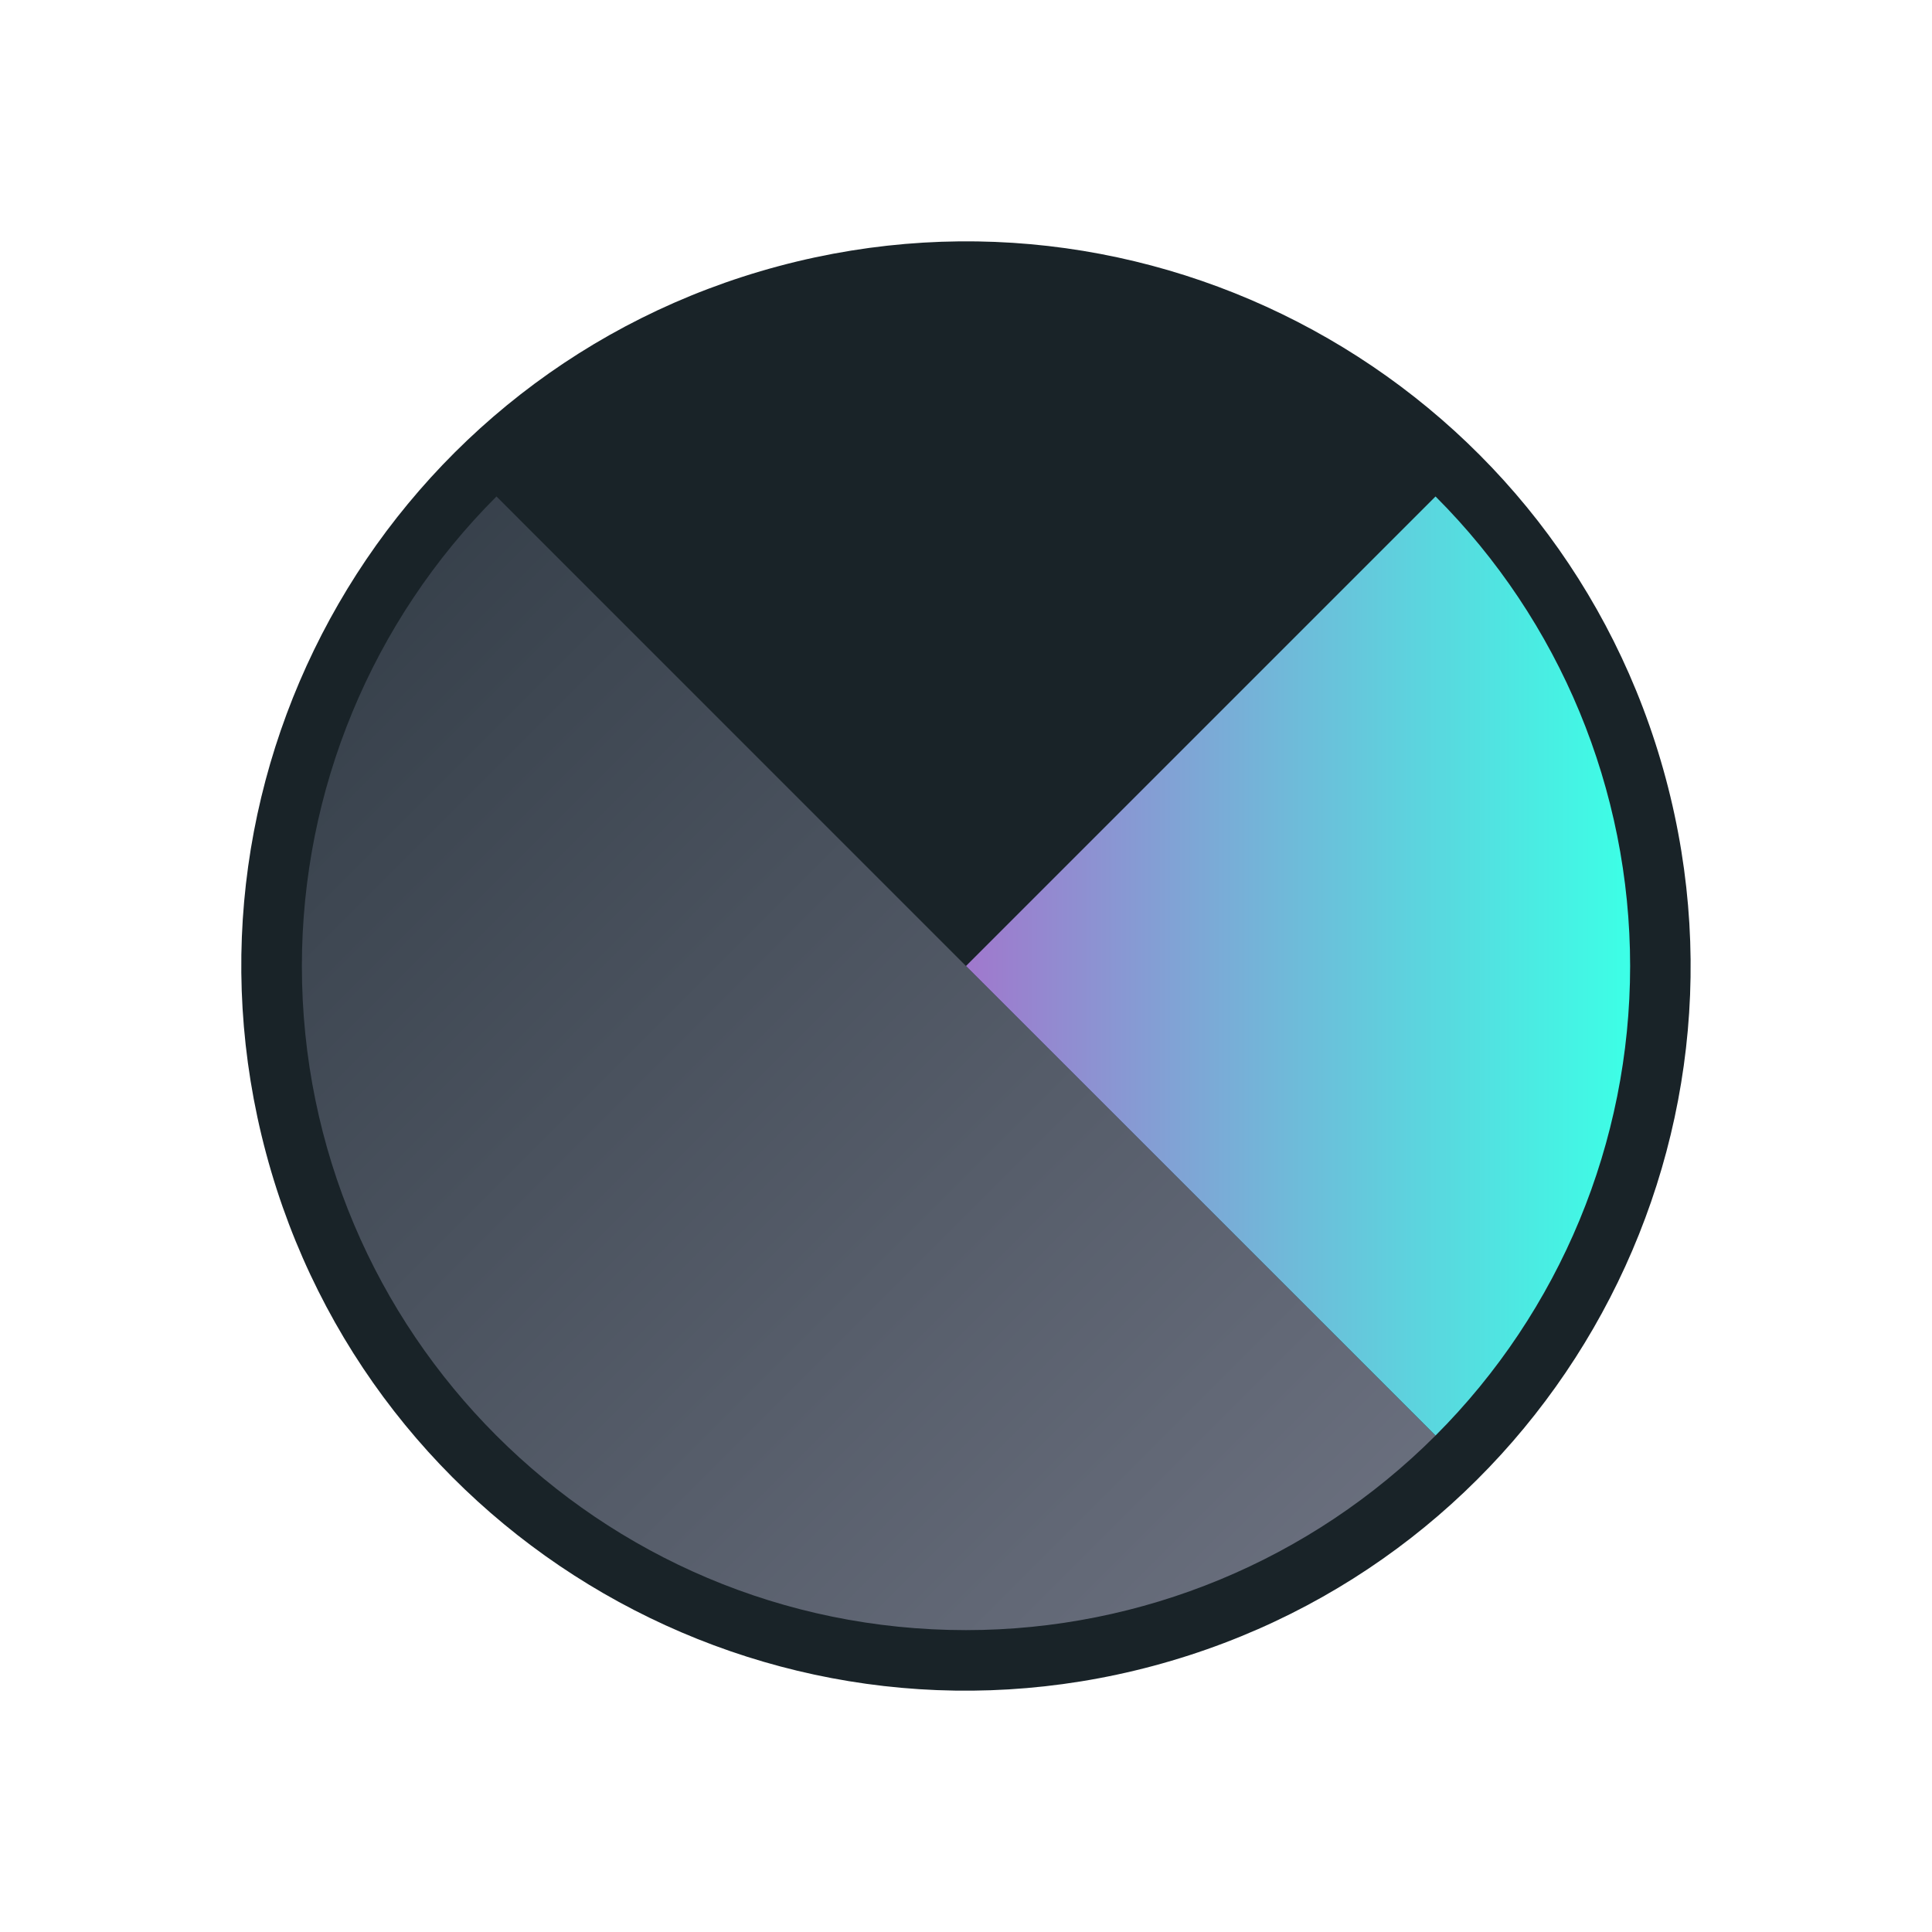
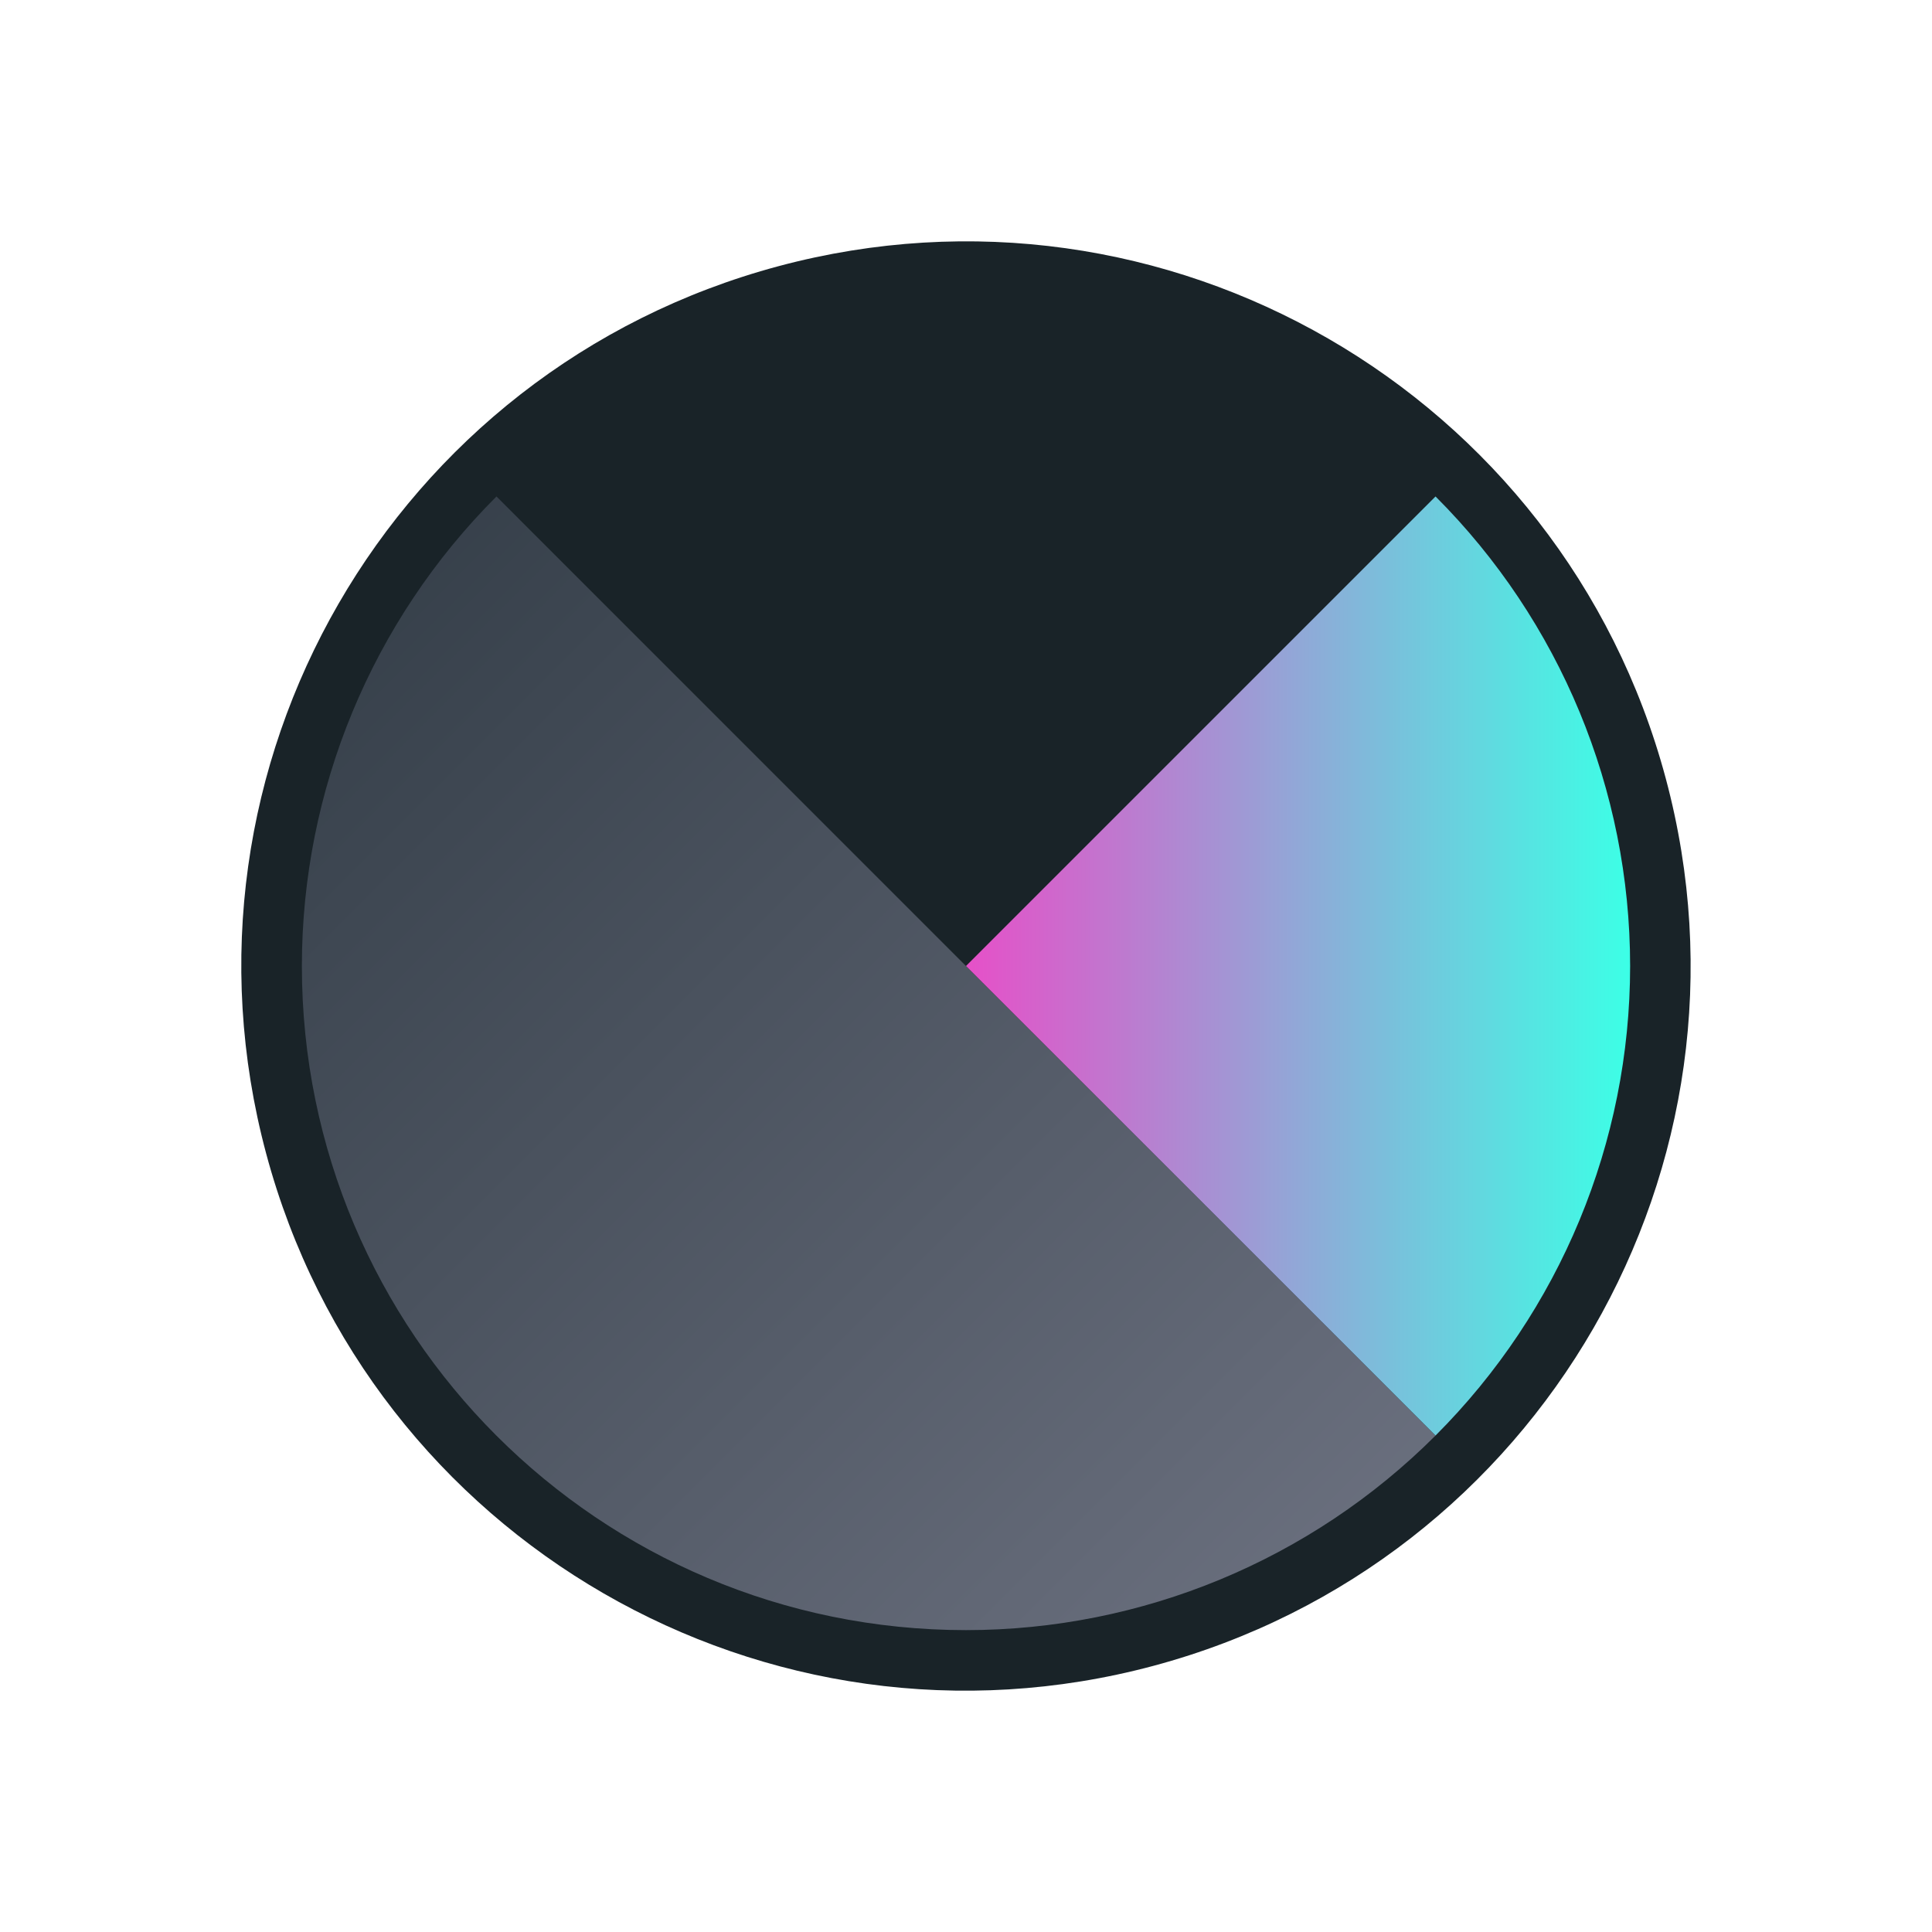
<svg xmlns="http://www.w3.org/2000/svg" xmlns:xlink="http://www.w3.org/1999/xlink" width="32" height="32" viewBox="0 0 32 32" id="svg2" version="1.1">
  <defs id="defs4">
    <linearGradient gradientUnits="userSpaceOnUse" gradientTransform="matrix(1.028313,0,0,0.9836115,343.323,796.7172)" x1="17.871" y1="7.669" x2="17.871" y2="17.893" id="linearGradient-colour1">
      <stop stop-color="#FBB114" offset="0%" id="stop7" />
      <stop stop-color="#FF9508" offset="100%" id="stop9" />
    </linearGradient>
    <linearGradient gradientUnits="userSpaceOnUse" gradientTransform="matrix(0.944652,0,0,1.070723,343.323,796.7172)" x1="23.954" y1="8.61" x2="23.954" y2="19.256" id="linearGradient-colour2">
      <stop stop-color="#FF645D" offset="0%" id="stop12" />
      <stop stop-color="#FF4332" offset="100%" id="stop14" />
    </linearGradient>
    <linearGradient gradientUnits="userSpaceOnUse" gradientTransform="matrix(1.103708,0,0,0.9164209,343.323,796.7172)" x1="20.127" y1="19.205" x2="20.127" y2="29.033" id="linearGradient-colour3">
      <stop stop-color="#CA70E1" offset="0%" id="stop17" />
      <stop stop-color="#B452CB" offset="100%" id="stop19" />
    </linearGradient>
    <linearGradient gradientUnits="userSpaceOnUse" gradientTransform="matrix(1.028313,0,0,0.9836116,343.323,796.7172)" x1="16.36" y1="17.893" x2="16.36" y2="28.118" id="linearGradient-colour4">
      <stop stop-color="#14ADF6" offset="0%" id="stop22" />
      <stop stop-color="#1191F4" offset="100%" id="stop24" />
    </linearGradient>
    <linearGradient gradientUnits="userSpaceOnUse" gradientTransform="matrix(0.944652,0,0,1.070723,343.323,796.7172)" x1="13.308" y1="13.619" x2="13.308" y2="24.265" id="linearGradient-colour5">
      <stop stop-color="#52CF30" offset="0%" id="stop27" />
      <stop stop-color="#3BBD1C" offset="100%" id="stop29" />
    </linearGradient>
    <linearGradient gradientUnits="userSpaceOnUse" gradientTransform="matrix(1.103708,0,0,0.9164209,343.323,796.7172)" x1="11.766" y1="9.377" x2="11.766" y2="19.205" id="linearGradient-colour6">
      <stop stop-color="#FFD305" offset="0%" id="stop32" />
      <stop stop-color="#FDCF01" offset="100%" id="stop34" />
    </linearGradient>
    <linearGradient xlink:href="#linearGradient910" id="linearGradient904" x1="8" y1="5" x2="27" y2="24" gradientUnits="userSpaceOnUse" gradientTransform="rotate(180,15.99996,526.1812)" />
    <linearGradient id="linearGradient910">
      <stop style="stop-color:#6e7382;stop-opacity:1" offset="0" id="stop906" />
      <stop style="stop-color:#323c46;stop-opacity:1" offset="1" id="stop908" />
    </linearGradient>
    <linearGradient xlink:href="#linearGradient939" id="linearGradient941" x1="-66" y1="1036.362" x2="-55" y2="1036.362" gradientUnits="userSpaceOnUse" gradientTransform="rotate(180,-19.50002,1036.362)" />
    <linearGradient id="linearGradient939">
      <stop style="stop-color:#3cffe6;stop-opacity:1" offset="0" id="stop935" />
-       <stop style="stop-color:#a078cd;stop-opacity:1" offset="1" id="stop937" />
+       <stop style="stop-color:#e650c8;stop-opacity:1" offset="1" id="stop937" />
    </linearGradient>
  </defs>
  <g id="layer1" transform="translate(0,-1020.362)">
    <circle style="opacity:1;fill:#192328;fill-opacity:1;stroke:none;stroke-width:1.091;stroke-linecap:round;stroke-linejoin:round;paint-order:stroke fill markers" id="path943" cx="252.776" cy="-1005.19" r="12" transform="rotate(165)" />
    <circle style="opacity:1;fill:#192328;fill-opacity:1;stroke:none;stroke-linecap:round;stroke-linejoin:round;paint-order:stroke fill markers" id="path889" cx="-16" cy="-1036.362" r="11" transform="scale(-1)" />
    <path id="path895" style="opacity:1;fill:url(#linearGradient904);fill-opacity:1;stroke:none;stroke-linecap:round;stroke-linejoin:round;paint-order:stroke fill markers" d="M 23.777,1044.14 8.223,1028.585 a 11,11 0 0 0 -3.223,7.777 11,11 0 0 0 11,11 11,11 0 0 0 7.777,-3.223 z" />
    <path id="path922" style="opacity:1;fill:url(#linearGradient941);fill-opacity:1;stroke:none;stroke-linecap:round;stroke-linejoin:round;paint-order:stroke fill markers" d="m 16,1036.362 7.777,7.777 a 11,11 0 0 0 3.223,-7.777 11,11 0 0 0 -3.223,-7.777 z" />
  </g>
</svg>
